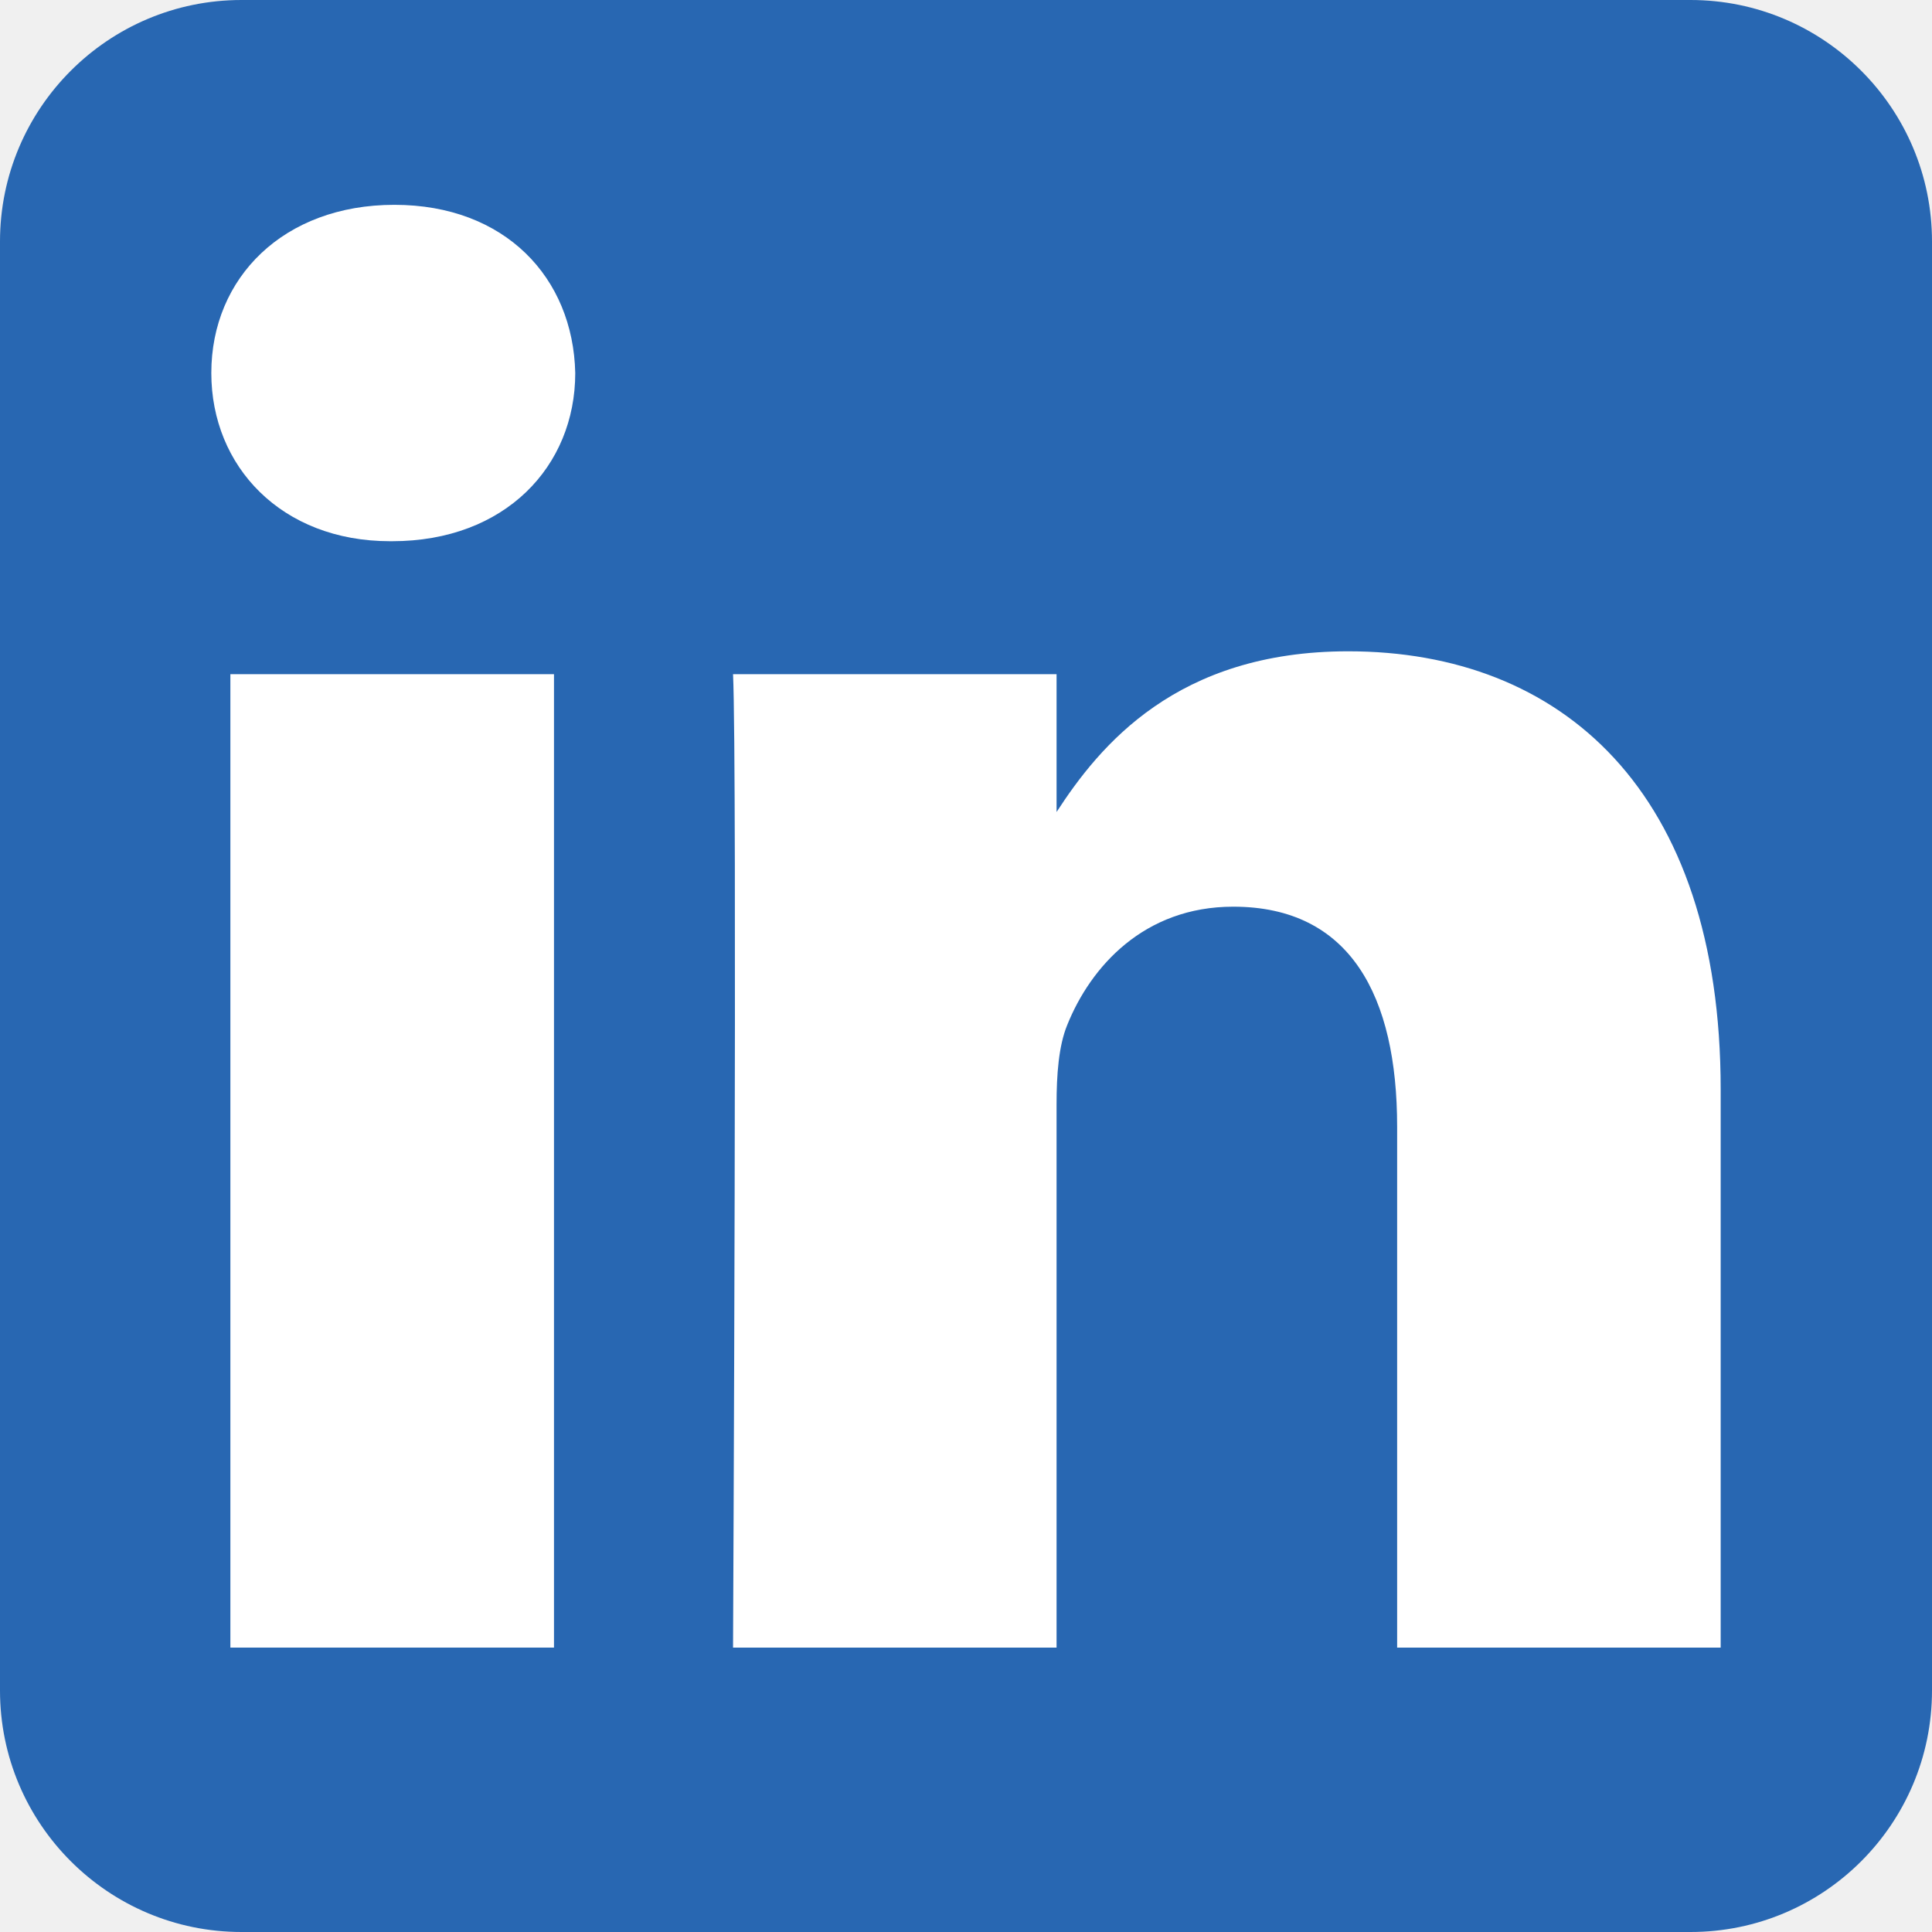
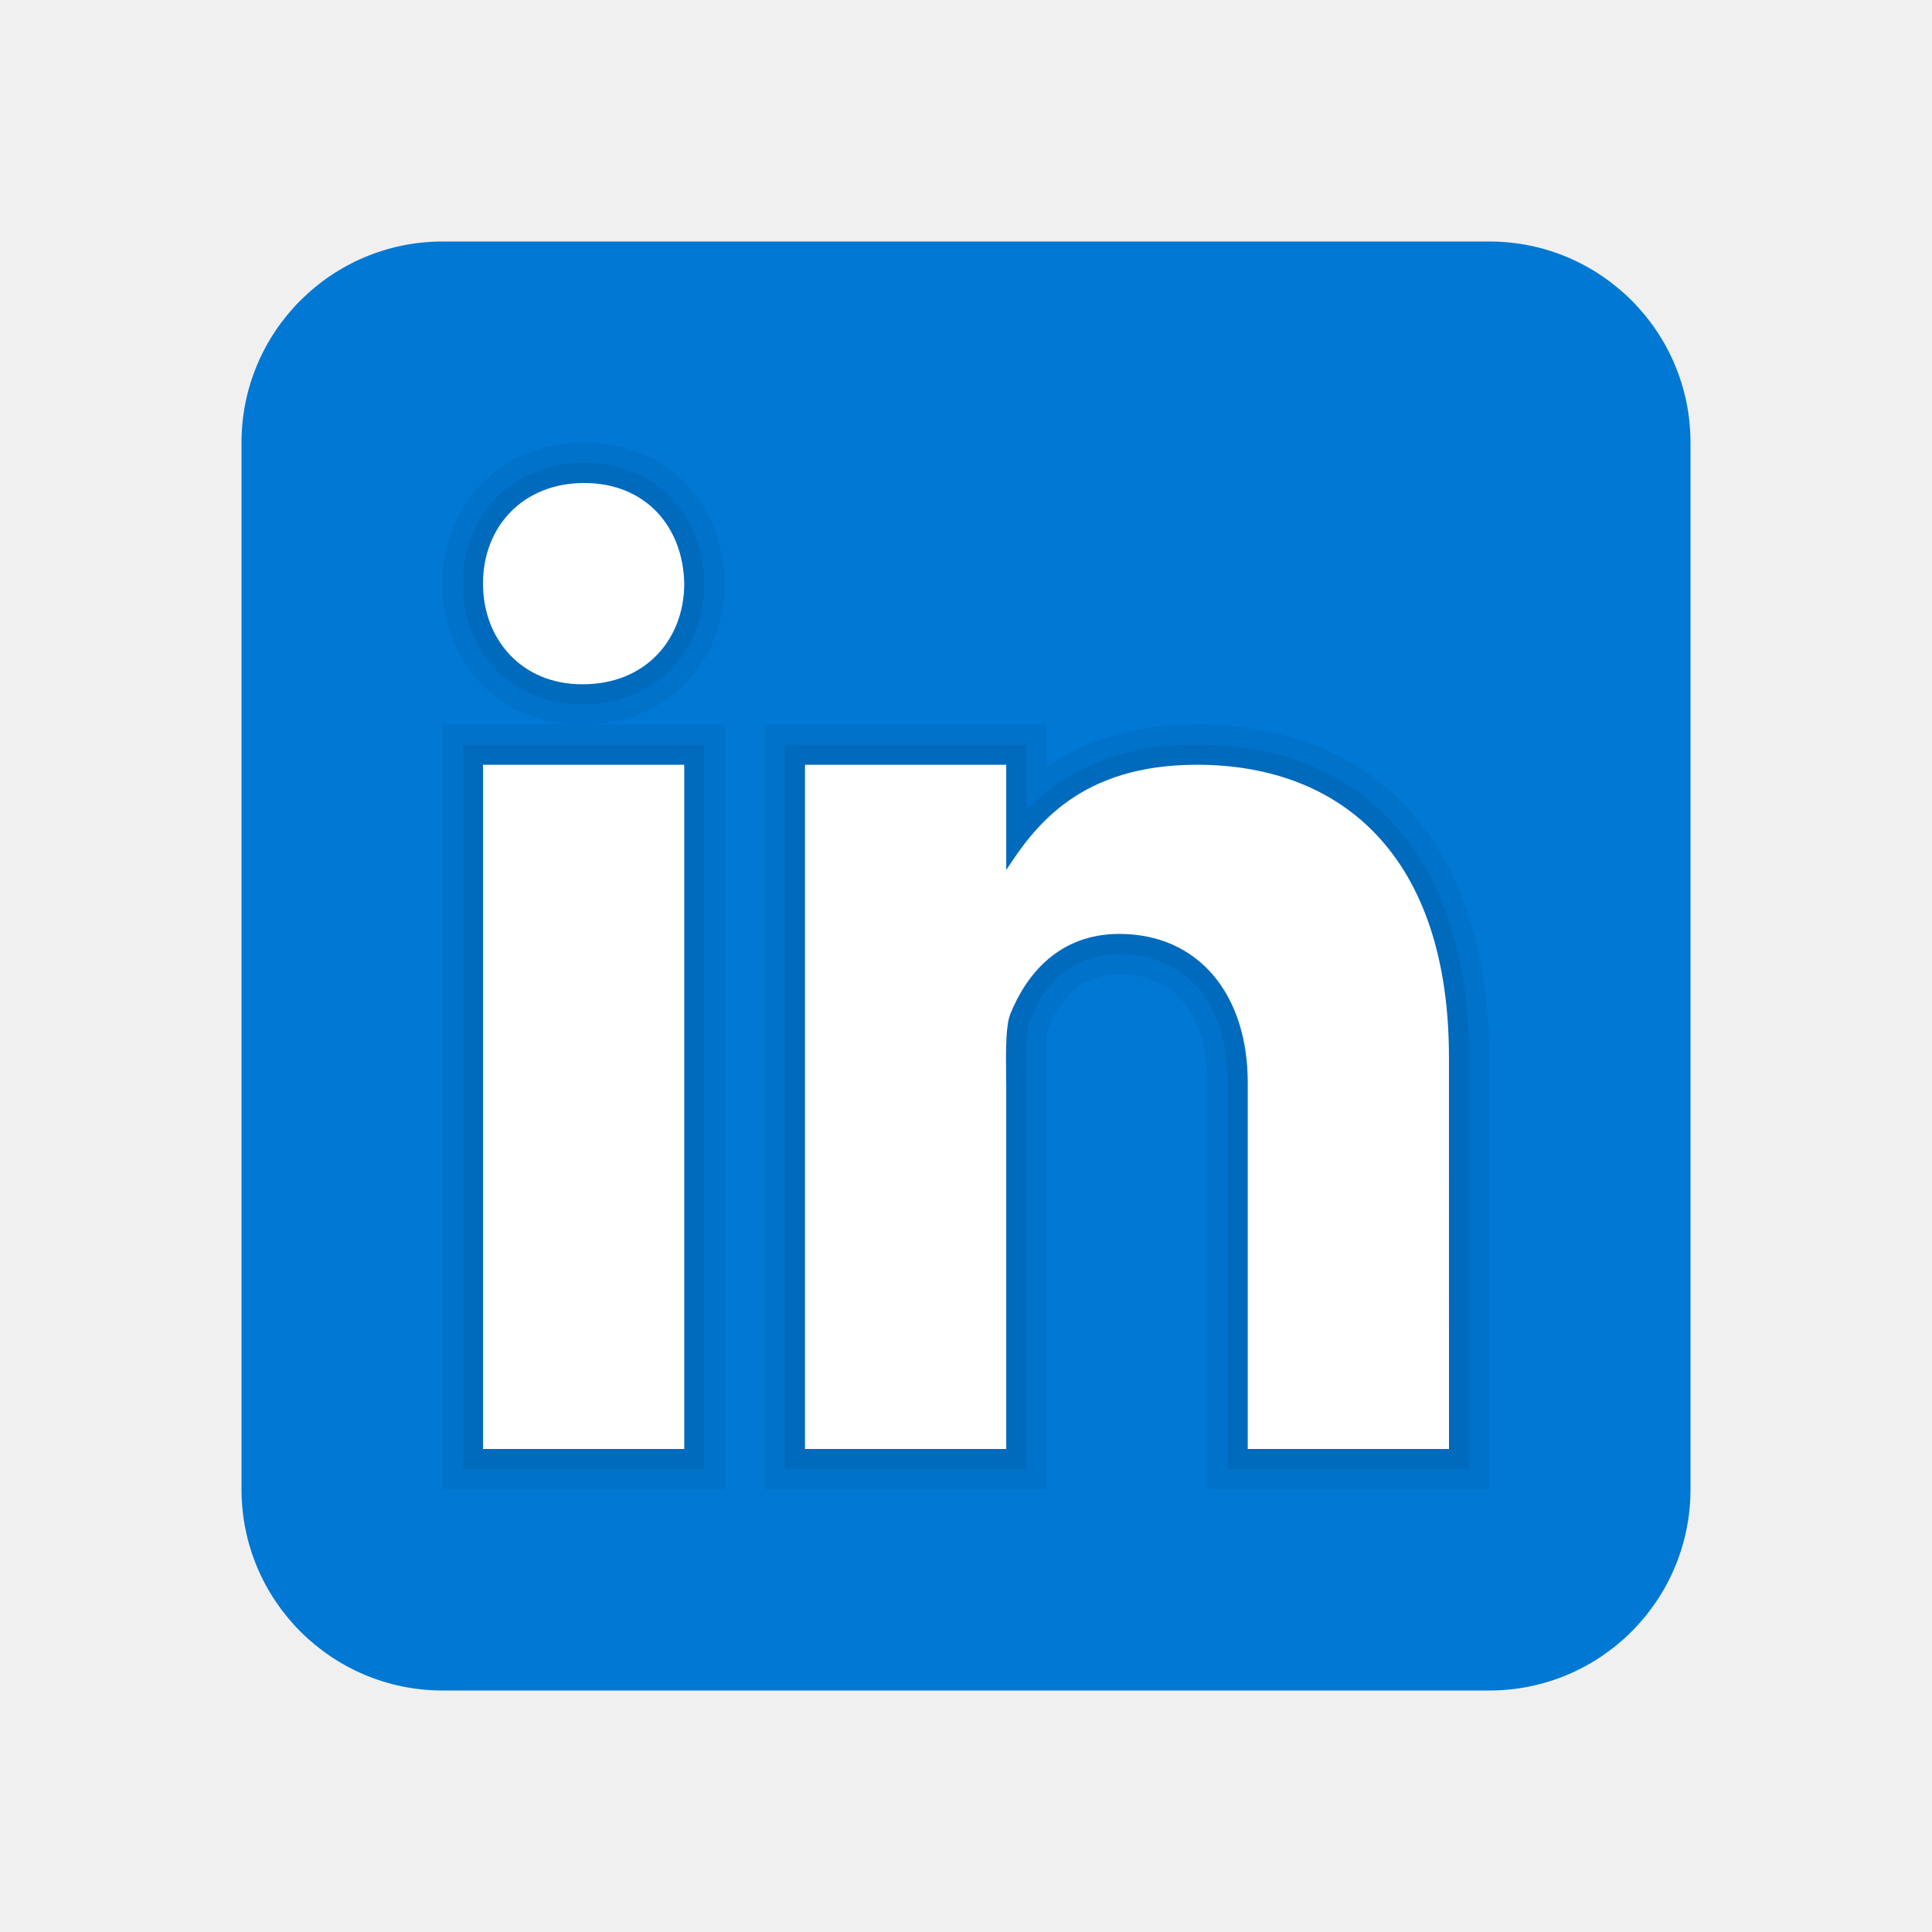
- <svg xmlns="http://www.w3.org/2000/svg" height="30px" style="fill-rule:evenodd;clip-rule:evenodd;stroke-linejoin:round;stroke-miterlimit:2;" version="1.1" viewBox="0 0 512 512" width="100%" xml:space="preserve">
-   <g id="g5891">
-     <path d="M512,64c0,-35.323 -28.677,-64 -64,-64l-384,0c-35.323,0 -64,28.677 -64,64l0,384c0,35.323 28.677,64 64,64l384,0c35.323,0 64,-28.677 64,-64l0,-384Z" id="background" style="fill:#2867b2;" />
-     <g id="shapes">
-       <rect height="257.962" id="rect11" style="fill:#fff;" width="85.76" x="61.053" y="178.667" />
-       <path d="M104.512,54.28c-29.341,0 -48.512,19.29 -48.512,44.573c0,24.752 18.588,44.574 47.377,44.574l0.554,0c29.903,0 48.516,-19.822 48.516,-44.574c-0.555,-25.283 -18.611,-44.573 -47.935,-44.573Z" id="path13-0" style="fill:#fff;fill-rule:nonzero;" />
-       <path d="M357.278,172.601c-45.49,0 -65.866,25.017 -77.276,42.589l0,-36.523l-85.738,0c1.137,24.197 0,257.961 0,257.961l85.737,0l0,-144.064c0,-7.711 0.554,-15.42 2.827,-20.931c6.188,-15.4 20.305,-31.352 43.993,-31.352c31.012,0 43.436,23.664 43.436,58.327l0,138.02l85.741,0l0,-147.93c0,-79.237 -42.305,-116.097 -98.72,-116.097Z" id="path15" style="fill:#fff;fill-rule:nonzero;" />
-     </g>
-   </g>
+ <svg xmlns="http://www.w3.org/2000/svg" viewBox="0 0 48 48" width="480px" height="480px">
+   <path fill="#0078d4" d="M42,37c0,2.762-2.238,5-5,5H11c-2.761,0-5-2.238-5-5V11c0-2.762,2.239-5,5-5h26c2.762,0,5,2.238,5,5 V37z" />
+   <path d="M30,37V26.901c0-1.689-0.819-2.698-2.192-2.698c-0.815,0-1.414,0.459-1.779,1.364 c-0.017,0.064-0.041,0.325-0.031,1.114L26,37h-7V18h7v1.061C27.022,18.356,28.275,18,29.738,18c4.547,0,7.261,3.093,7.261,8.274 L37,37H30z M11,37V18h3.457C12.454,18,11,16.528,11,14.499C11,12.472,12.478,11,14.514,11c2.012,0,3.445,1.431,3.486,3.479 C18,16.523,16.521,18,14.485,18H18v19H11z" opacity=".05" />
+   <path d="M30.5,36.5v-9.599c0-1.973-1.031-3.198-2.692-3.198c-1.295,0-1.935,0.912-2.243,1.677 c-0.082,0.199-0.071,0.989-0.067,1.326L25.5,36.5h-6v-18h6v1.638c0.795-0.823,2.075-1.638,4.238-1.638 c4.233,0,6.761,2.906,6.761,7.774L36.5,36.5H30.5z M11.5,36.5v-18h6v18H11.5z M14.457,17.5c-1.713,0-2.957-1.262-2.957-3.001 c0-1.738,1.268-2.999,3.014-2.999c1.724,0,2.951,1.229,2.986,2.989c0,1.749-1.268,3.011-3.015,3.011H14.457z" opacity=".07" />
+   <path fill="#fff" d="M12,19h5v17h-5V19z M14.485,17h-0.028C12.965,17,12,15.888,12,14.499C12,13.08,12.995,12,14.514,12 c1.521,0,2.458,1.08,2.486,2.499C17,15.887,16.035,17,14.485,17z M36,36h-5v-9.099c0-2.198-1.225-3.698-3.192-3.698 c-1.501,0-2.313,1.012-2.707,1.99C24.957,25.543,25,26.511,25,27v9h-5V19h5v2.616C25.721,20.5,26.85,19,29.738,19 c3.578,0,6.261,2.25,6.261,7.274L36,36L36,36z" />
</svg>
